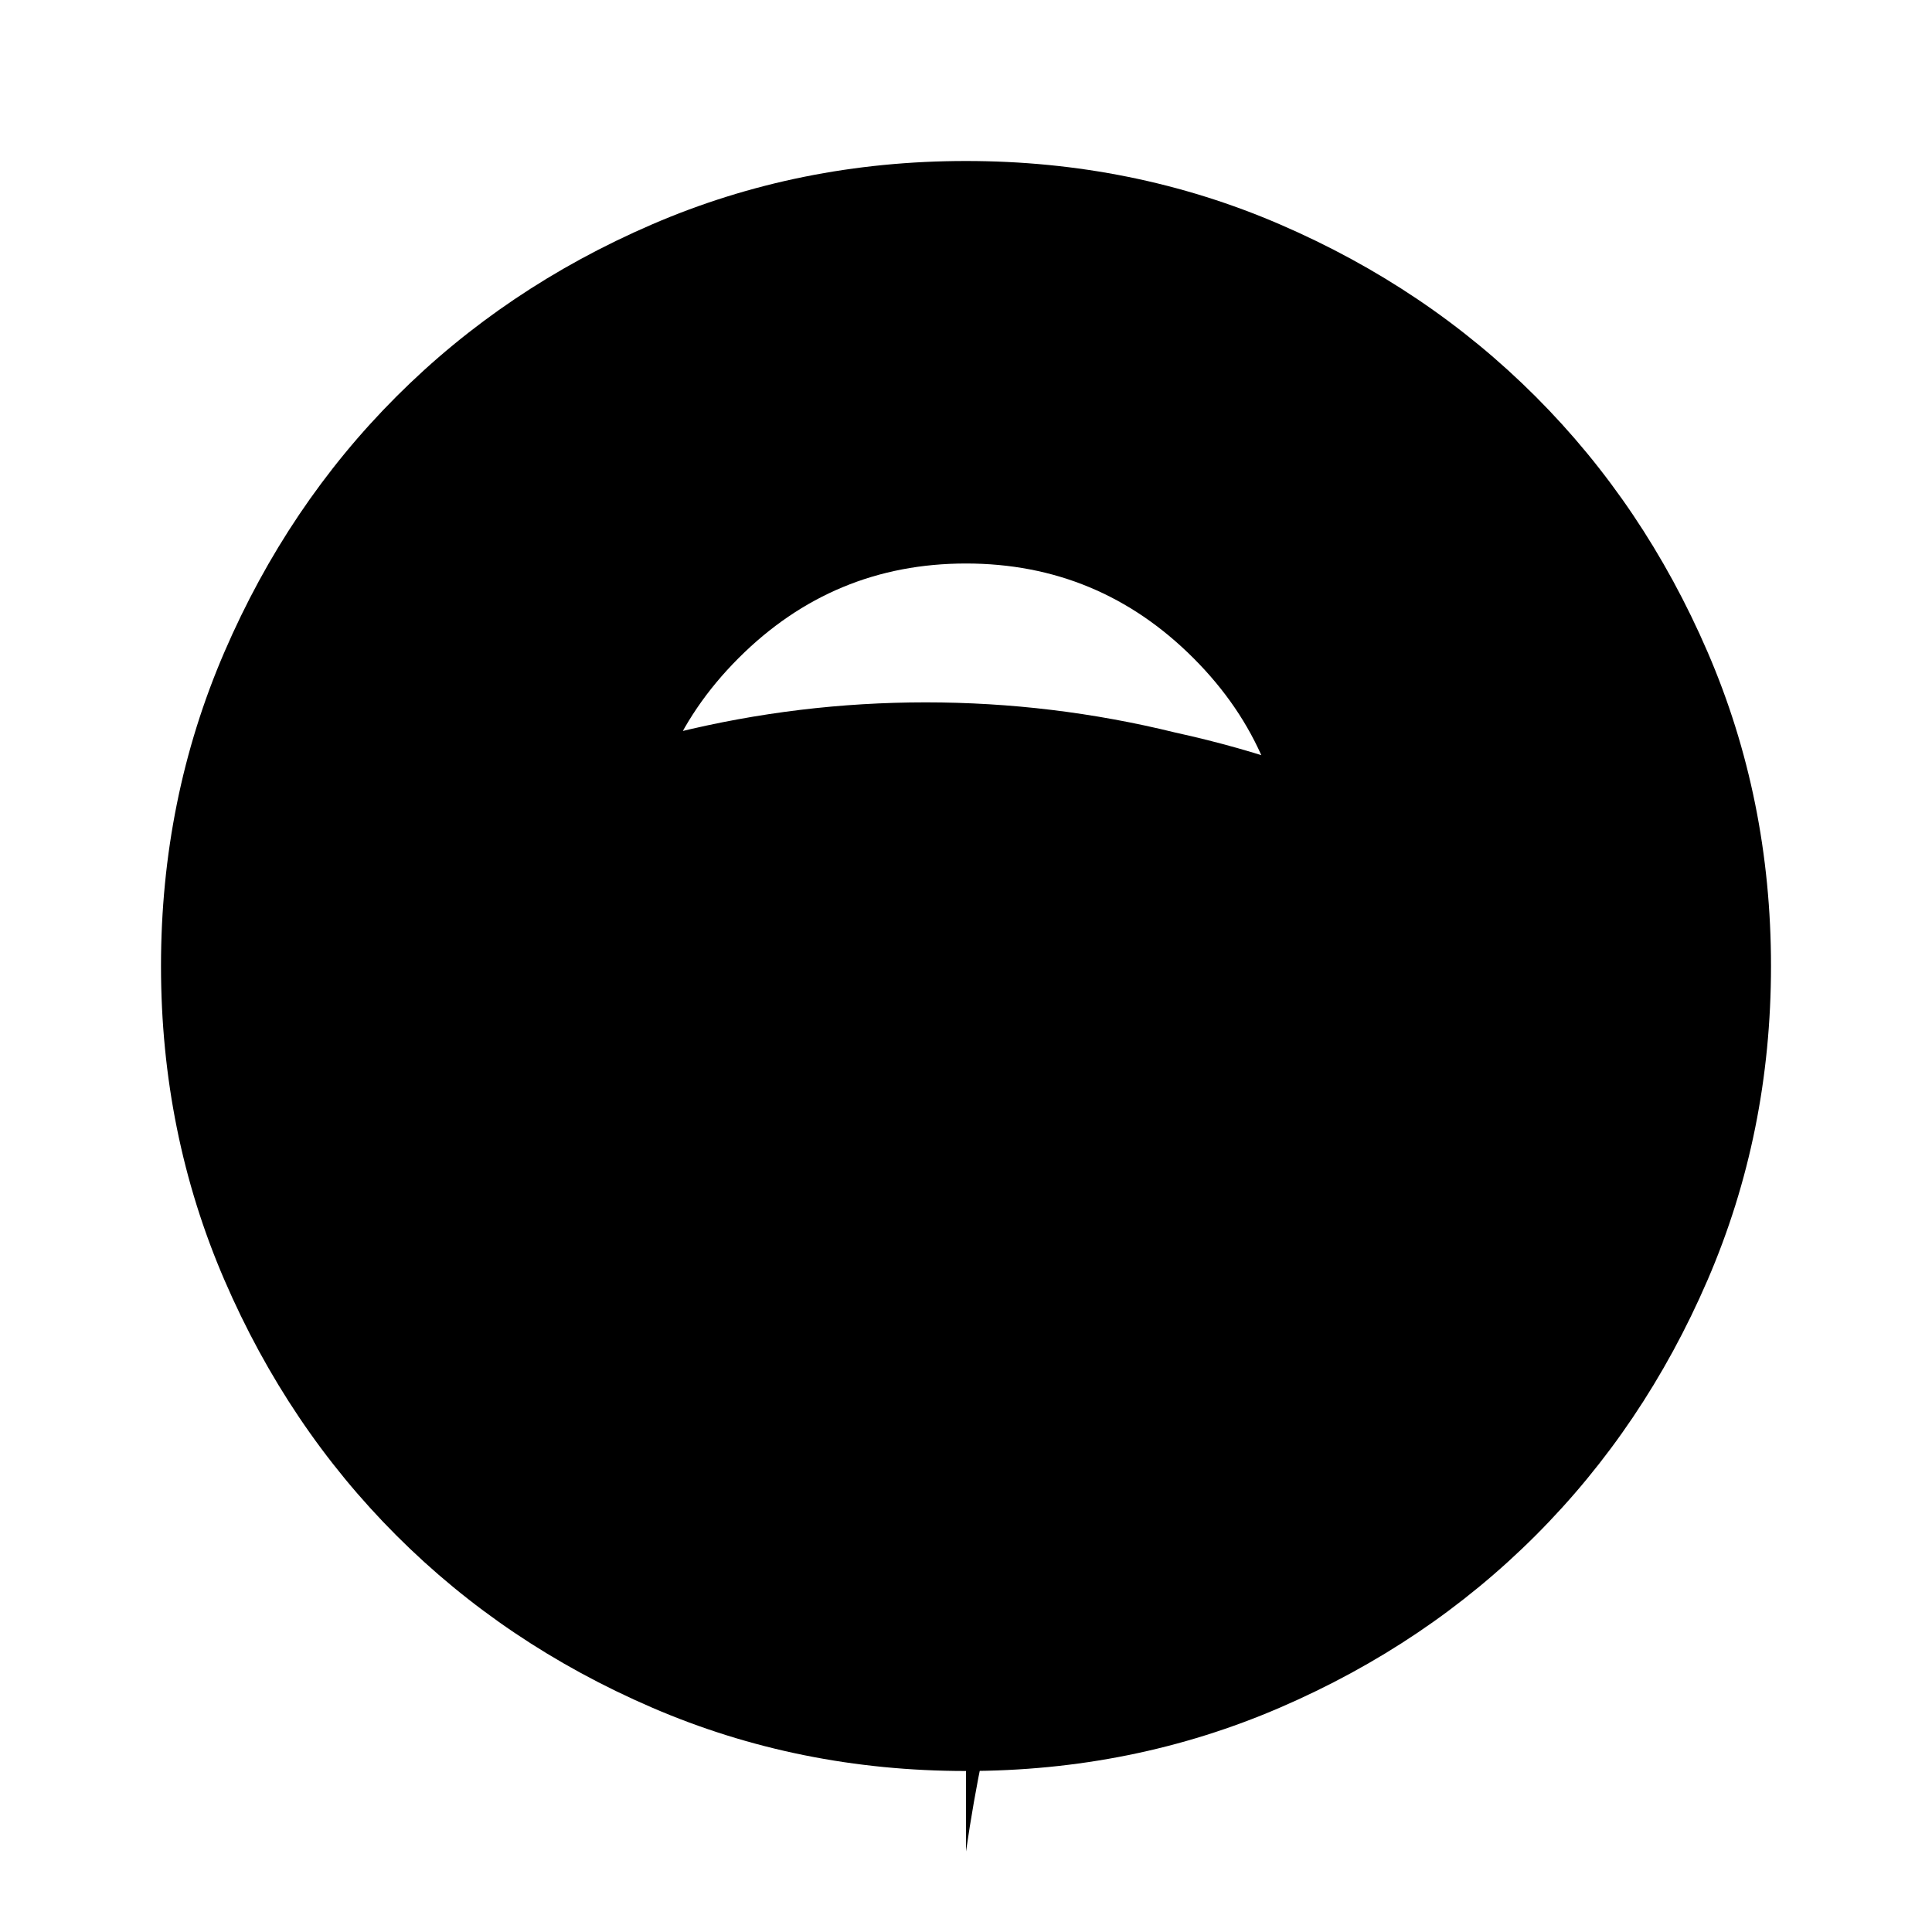
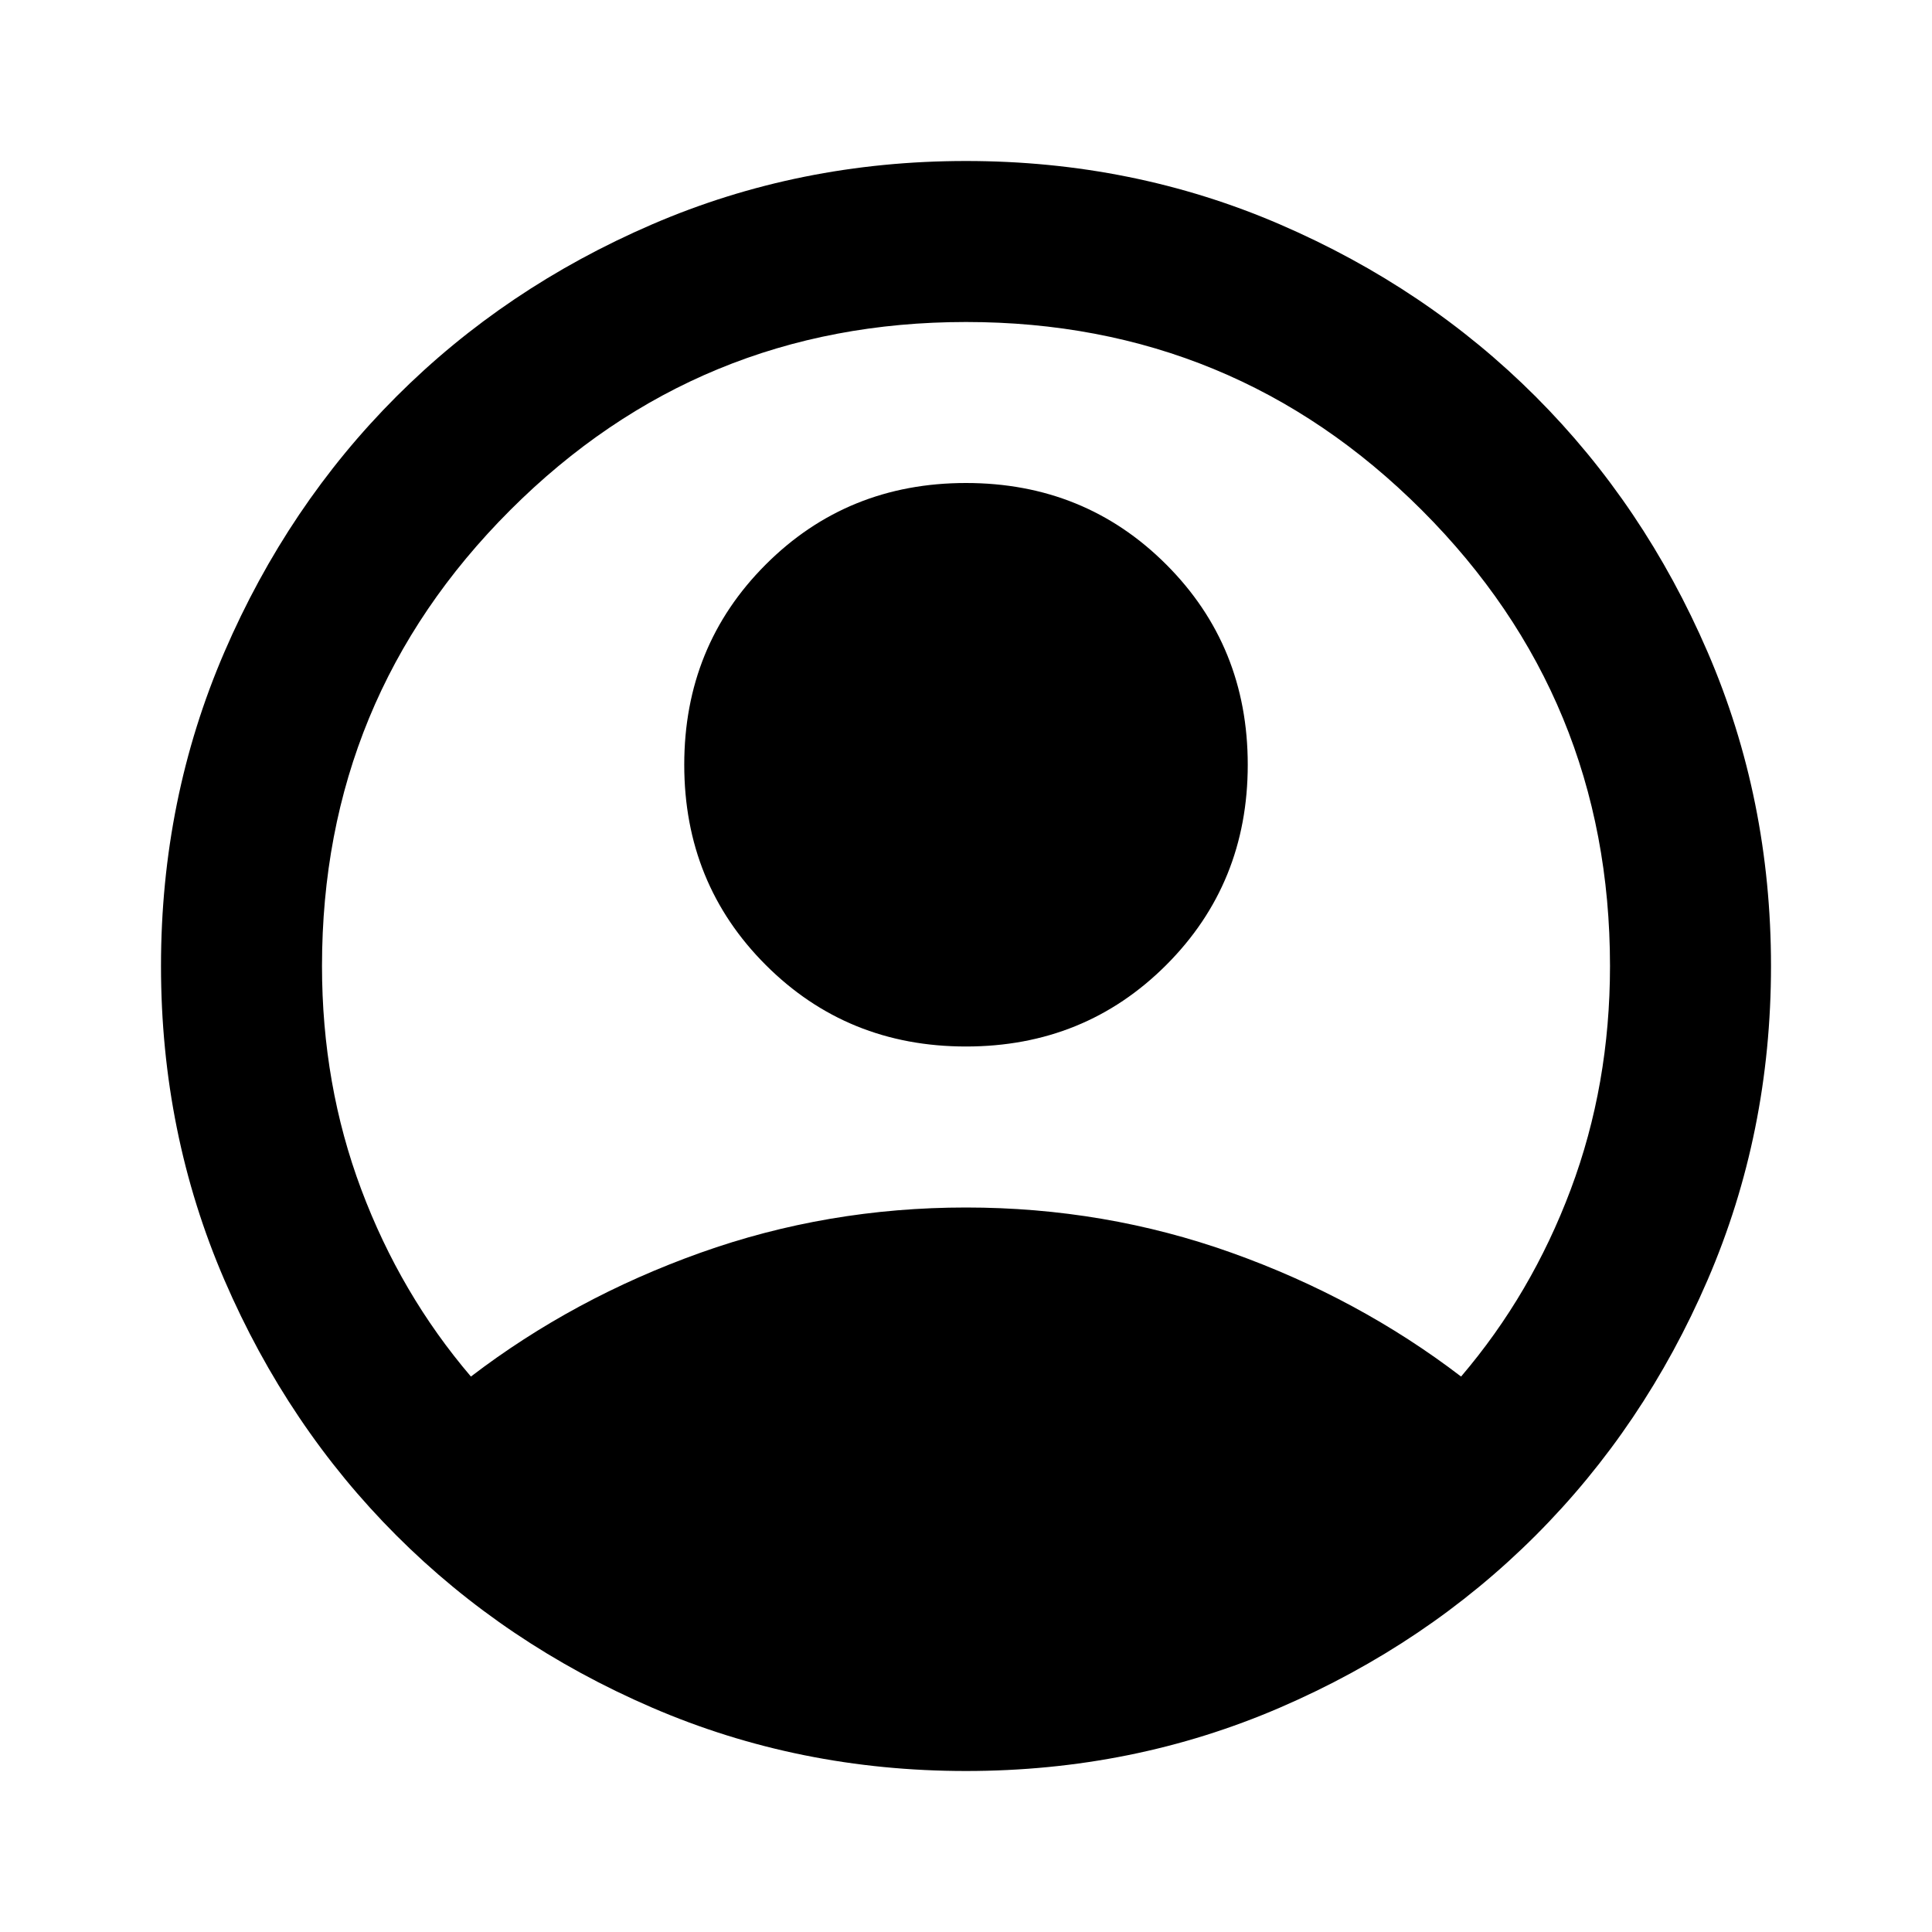
<svg xmlns="http://www.w3.org/2000/svg" height="24" viewBox="0 -960 960 960" width="24">
-   <path d="M480-80q-83 0-156-31.5T197-197q-54-54-85.5-127T80-480q0-83 31.5-156T197-763q54-54 127-85.5T480-880q83 0 156 31.5T763-763q54 54 85.5 127T880-480q0 83-31.5 156T763-197q-54 54-127 85.5T480-80Zm0-280q66 0 113-47t47-113q0-66-47-113t-113-47q-66 0-113 47t-47 113q0 66 47 113t113 47Zm0 120q-117 0-218.5-62.5T137-480q29-47 82-74.5t117-41.5q61-15 124-15t124 15q64 14 117 41.5t82 74.5q-71 115-172.5 177.5T480-40Z" />
+   <path d="M234-276q51-39 114-61.5T480-360q69 0 132 22.5T726-276q35-41 54.5-93T800-480q0-133-93.5-226.5T480-800q-133 0-226.5 93.5T160-480q0 59 19.5 111t54.5 93Zm246-164q-59 0-99.5-40.5T340-580q0-59 40.5-99.5T480-720q59 0 99.5 40.5T620-580q0 59-40.5 99.5T480-440Zm0 360q-83 0-156-31.5T197-197q-54-54-85.5-127T80-480q0-83 31.5-156T197-763q54-54 127-85.5T480-880q83 0 156 31.5T763-763q54 54 85.5 127T880-480q0 83-31.5 156T763-197q-54 54-127 85.5T480-80Z" />
</svg>
